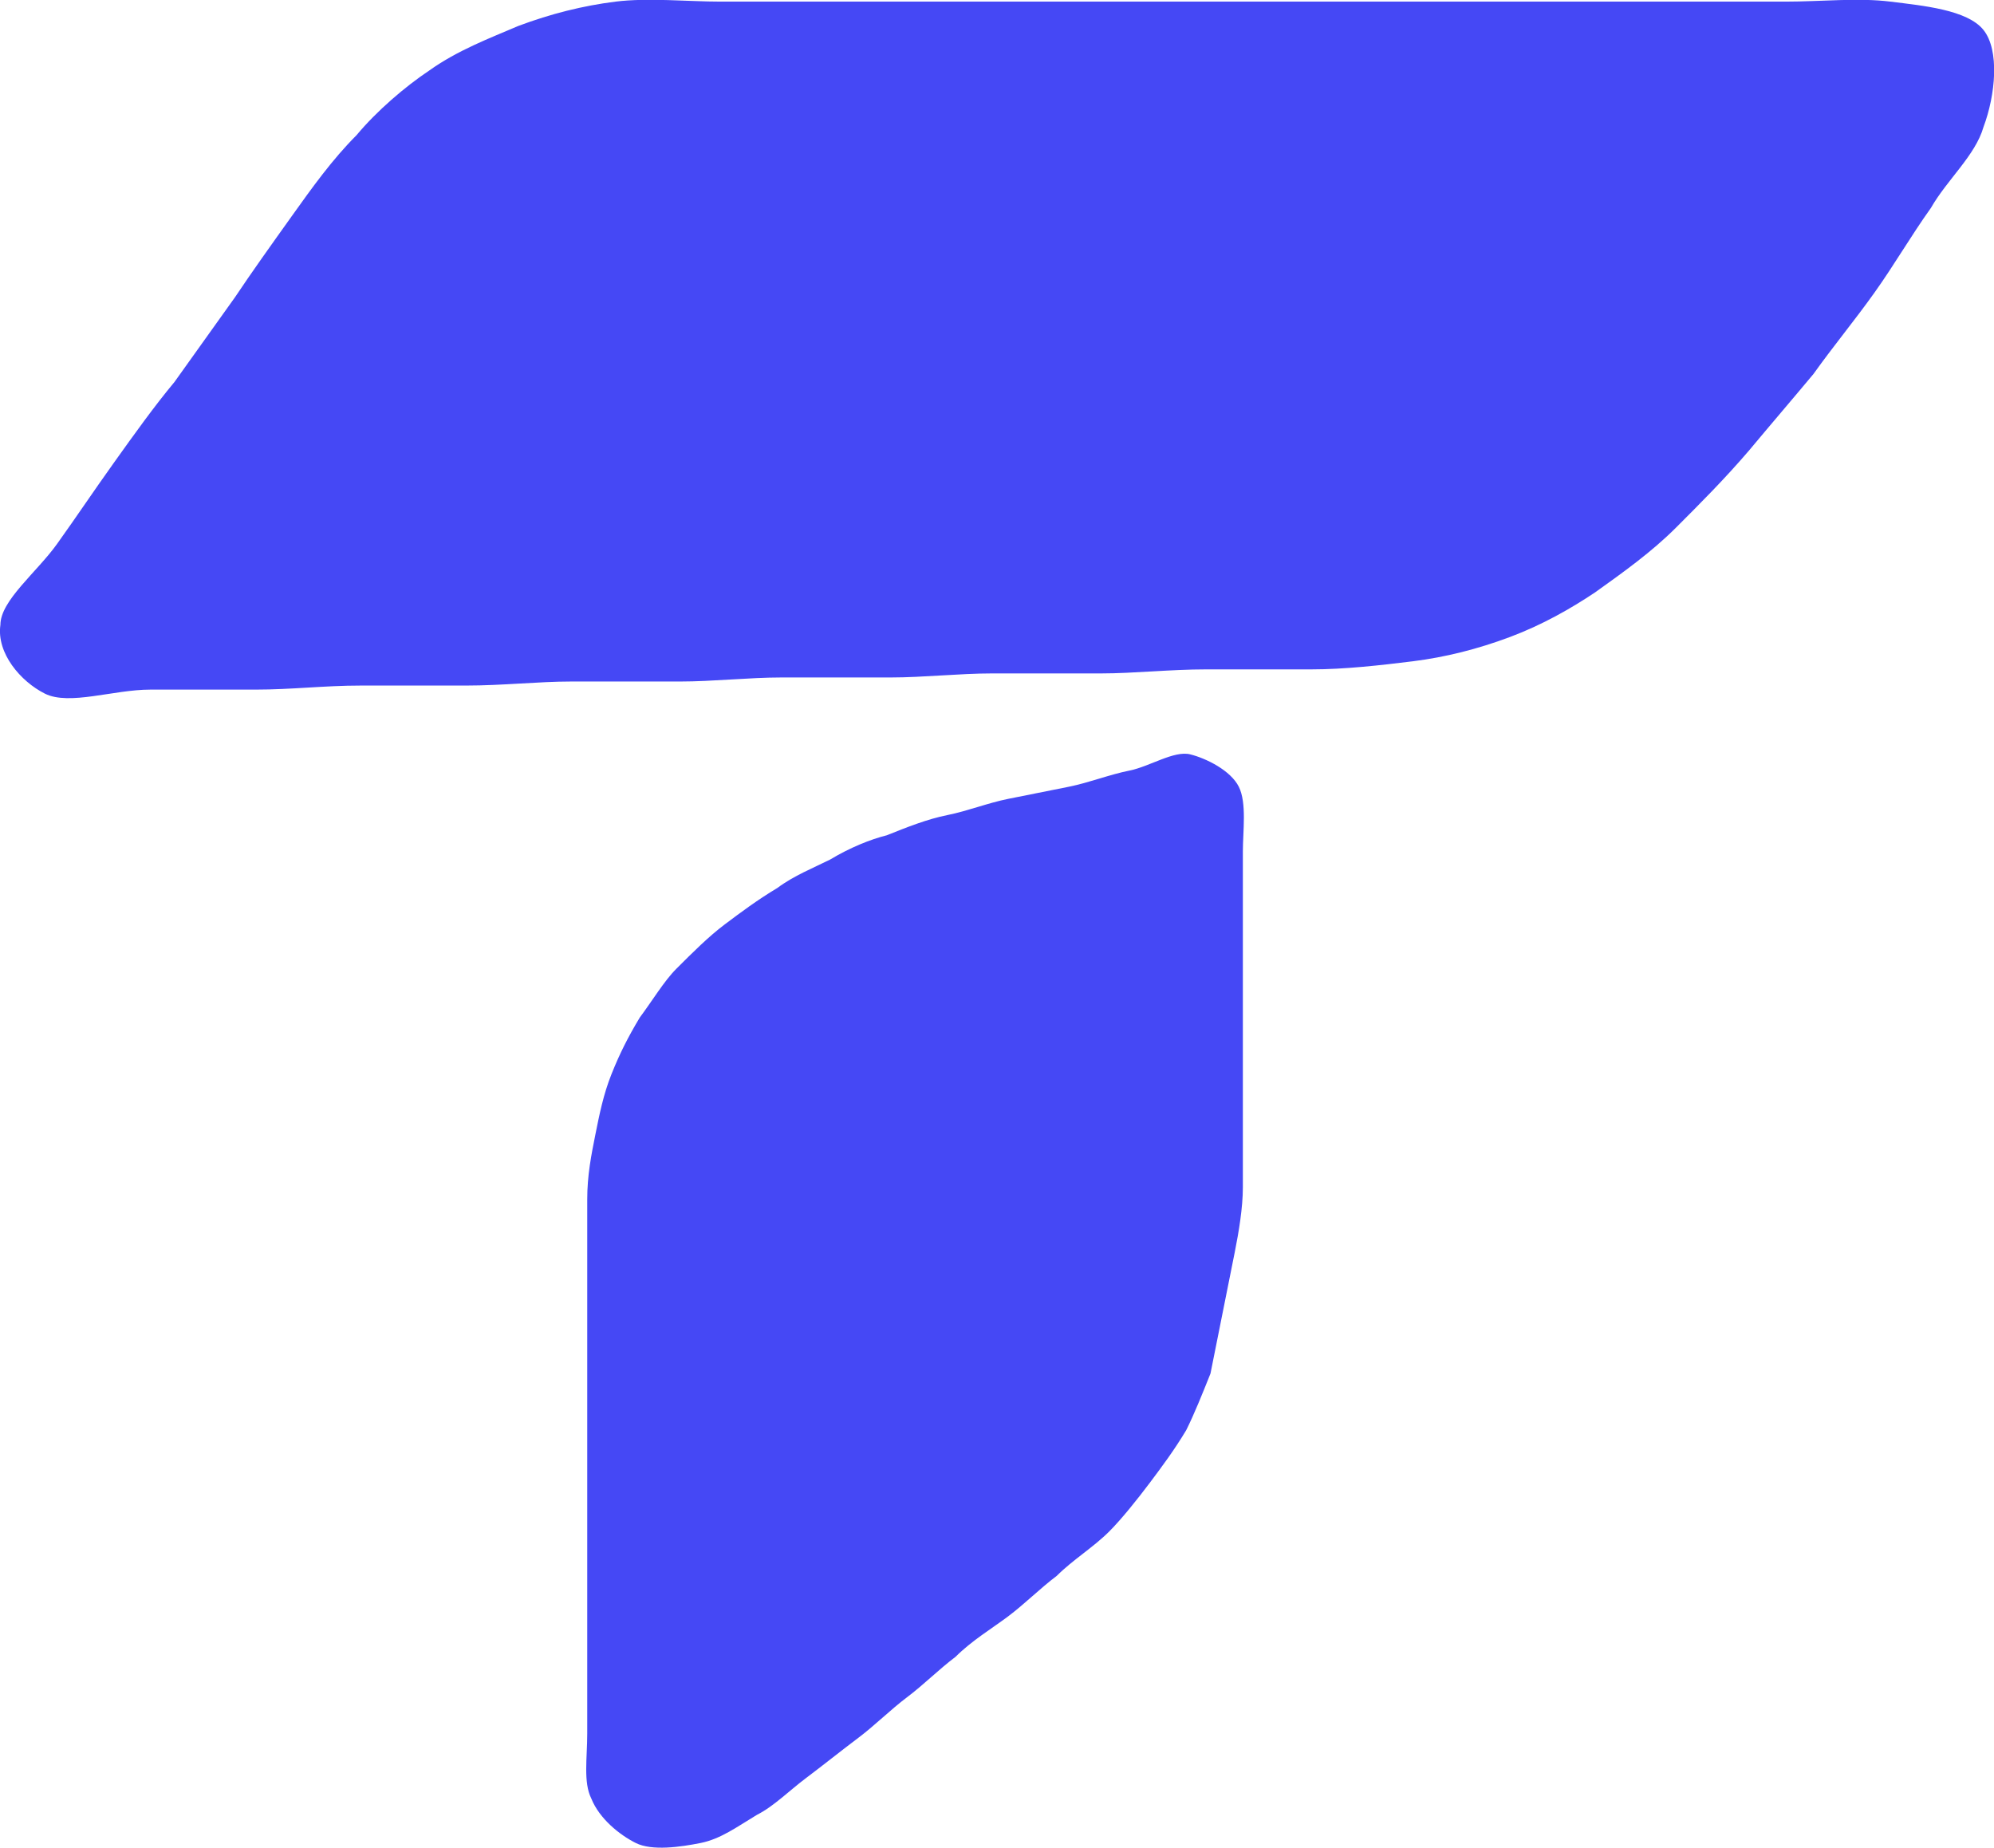
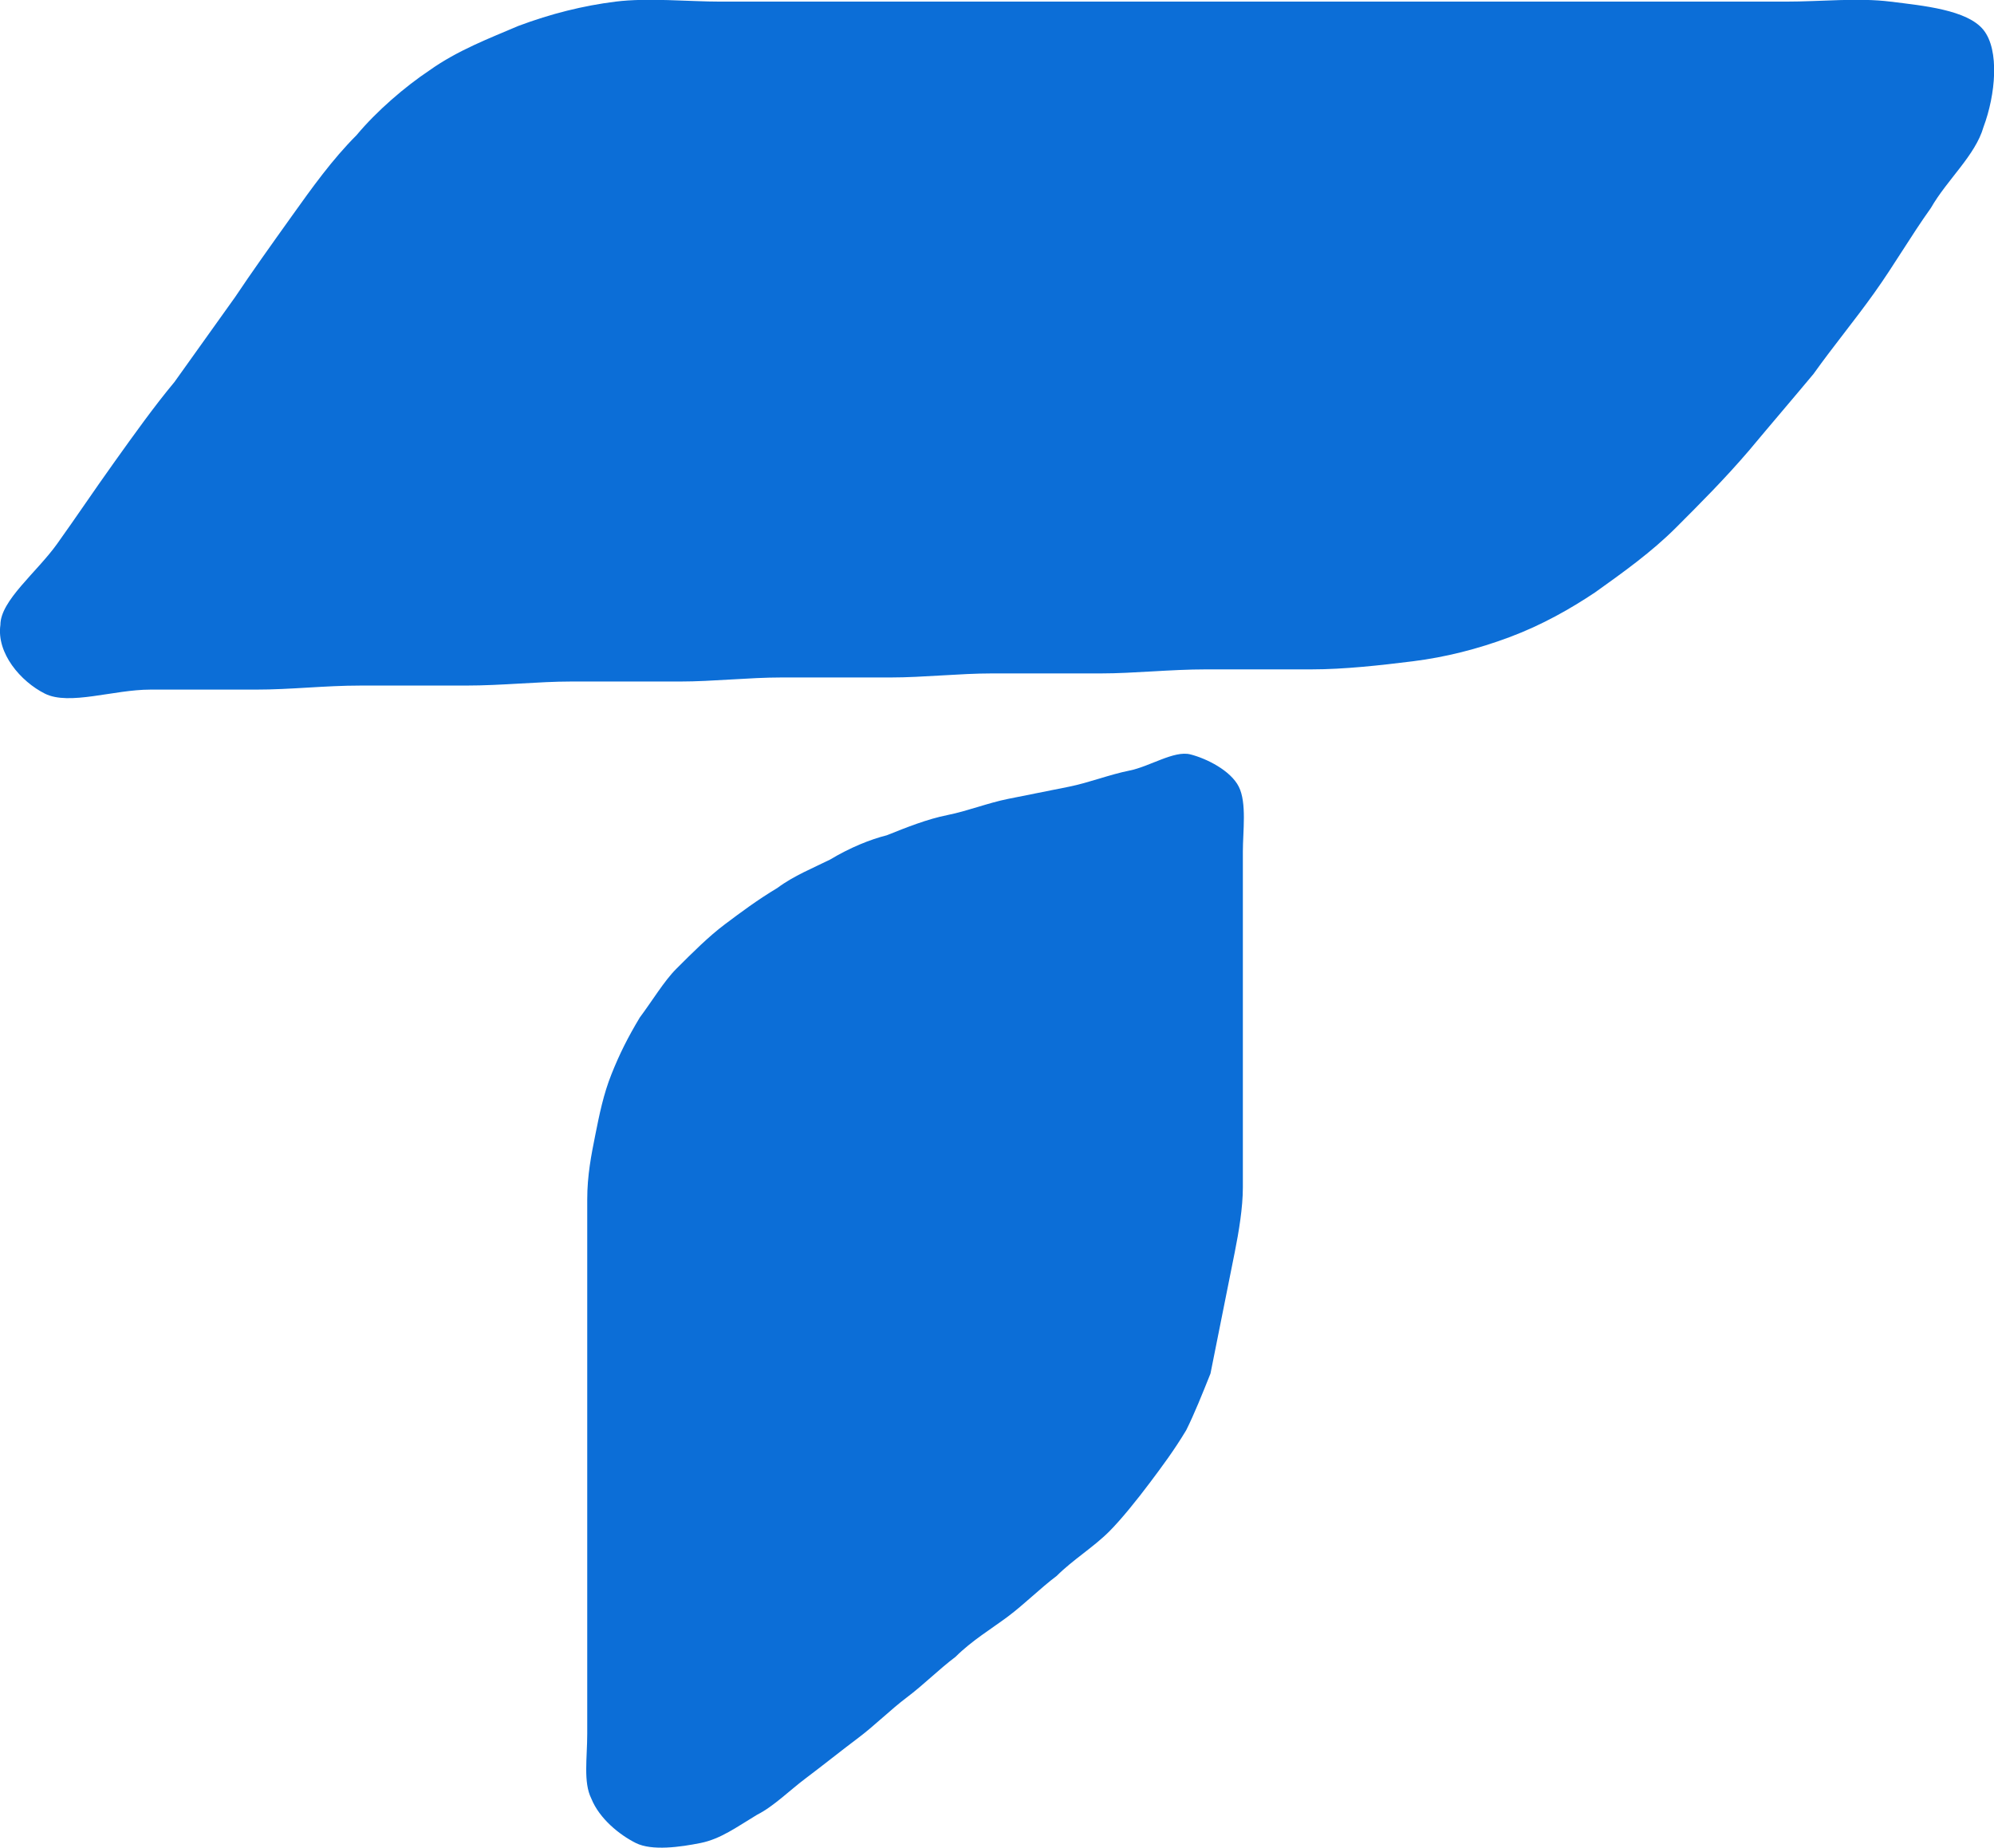
<svg xmlns="http://www.w3.org/2000/svg" viewBox="11.9 9.6 492.7 456.6">
-   <path fill="#4548F5" d="M306,196C302,195 296,199 291,200C286,201 281,203 276,204C271,205 266,206 261,207C256,208 251,210 246,211C241,212 236,214 231,216C227,217 222,219 217,222C213,224 208,226 204,229C199,232 195,235 191,238C187,241 183,245 179,249C176,252 173,257 170,261C167,266 165,270 163,275C161,280 160,285 159,290C158,295 157,300 157,306C157,311 157,317 157,322C157,328 157,333 157,339C157,344 157,350 157,355C157,361 157,366 157,372C157,377 157,383 157,388C157,394 157,399 157,405C157,410 157,416 157,422C157,427 157,433 157,438C157,444 156,450 158,454C160,459 165,463 169,465C173,467 180,466 185,465C190,464 194,461 199,458C203,456 207,452 211,449C215,446 220,442 224,439C228,436 232,432 236,429C240,426 244,422 248,419C252,415 257,412 261,409C265,406 269,402 273,399C277,395 282,392 286,388C289,385 293,380 296,376C299,372 302,368 305,363C307,359 309,354 311,349C312,344 313,339 314,334C315,329 316,324 317,319C318,314 319,308 319,303C319,298 319,292 319,286C319,281 319,275 319,270C319,264 319,259 319,253C319,248 319,242 319,237C319,231 319,226 319,220C319,215 320,208 318,204C316,200 310,197 306,196Z" />
-   <path fill="#4548F5" d="M164,10C156,11 148,13 140,16C133,19 125,22 118,27C112,31 105,37 100,43C94,49 89,56 84,63C79,70 74,77 70,83C65,90 60,97 55,104C50,110 45,117 40,124C35,131 31,137 26,144C21,151 12,158 12,164C11,171 17,178 23,181C29,184 40,180 49,180C58,180 67,180 75,180C84,180 92,179 101,179C110,179 119,179 127,179C136,179 145,178 153,178C162,178 171,178 180,178C188,178 197,177 205,177C214,177 223,177 232,177C240,177 249,176 257,176C266,176 275,176 284,176C292,176 301,175 310,175C318,175 327,175 336,175C344,175 353,174 361,173C369,172 377,170 385,167C393,164 400,160 406,156C413,151 420,146 426,140C432,134 438,128 444,121C449,115 455,108 460,102C465,95 470,89 475,82C480,75 484,68 489,61C493,54 500,48 502,41C505,33 506,22 502,17C498,12 487,11 479,10C471,9 462,10 453,10C444,10 435,10 427,10C418,10 409,10 400,10C392,10 383,10 374,10C365,10 357,10 348,10C339,10 330,10 322,10C313,10 304,10 295,10C287,10 278,10 269,10C260,10 252,10 243,10C234,10 225,10 216,10C208,10 199,10 190,10C182,10 172,9 164,10Z" />
+   <path fill="#0C6ED7" d="M306,196C302,195 296,199 291,200C286,201 281,203 276,204C271,205 266,206 261,207C256,208 251,210 246,211C241,212 236,214 231,216C227,217 222,219 217,222C213,224 208,226 204,229C199,232 195,235 191,238C187,241 183,245 179,249C176,252 173,257 170,261C167,266 165,270 163,275C161,280 160,285 159,290C158,295 157,300 157,306C157,311 157,317 157,322C157,328 157,333 157,339C157,344 157,350 157,355C157,361 157,366 157,372C157,377 157,383 157,388C157,394 157,399 157,405C157,410 157,416 157,422C157,427 157,433 157,438C157,444 156,450 158,454C160,459 165,463 169,465C173,467 180,466 185,465C190,464 194,461 199,458C203,456 207,452 211,449C215,446 220,442 224,439C228,436 232,432 236,429C240,426 244,422 248,419C252,415 257,412 261,409C265,406 269,402 273,399C277,395 282,392 286,388C289,385 293,380 296,376C299,372 302,368 305,363C307,359 309,354 311,349C312,344 313,339 314,334C315,329 316,324 317,319C318,314 319,308 319,303C319,298 319,292 319,286C319,281 319,275 319,270C319,264 319,259 319,253C319,248 319,242 319,237C319,231 319,226 319,220C319,215 320,208 318,204C316,200 310,197 306,196Z" />
+   <path fill="#0C6ED7" d="M164,10C156,11 148,13 140,16C133,19 125,22 118,27C112,31 105,37 100,43C94,49 89,56 84,63C79,70 74,77 70,83C65,90 60,97 55,104C50,110 45,117 40,124C35,131 31,137 26,144C21,151 12,158 12,164C11,171 17,178 23,181C29,184 40,180 49,180C58,180 67,180 75,180C84,180 92,179 101,179C110,179 119,179 127,179C136,179 145,178 153,178C162,178 171,178 180,178C188,178 197,177 205,177C214,177 223,177 232,177C240,177 249,176 257,176C266,176 275,176 284,176C292,176 301,175 310,175C318,175 327,175 336,175C344,175 353,174 361,173C369,172 377,170 385,167C393,164 400,160 406,156C413,151 420,146 426,140C432,134 438,128 444,121C449,115 455,108 460,102C465,95 470,89 475,82C480,75 484,68 489,61C493,54 500,48 502,41C505,33 506,22 502,17C498,12 487,11 479,10C471,9 462,10 453,10C444,10 435,10 427,10C418,10 409,10 400,10C392,10 383,10 374,10C365,10 357,10 348,10C339,10 330,10 322,10C313,10 304,10 295,10C287,10 278,10 269,10C260,10 252,10 243,10C234,10 225,10 216,10C208,10 199,10 190,10C182,10 172,9 164,10Z" />
</svg>
